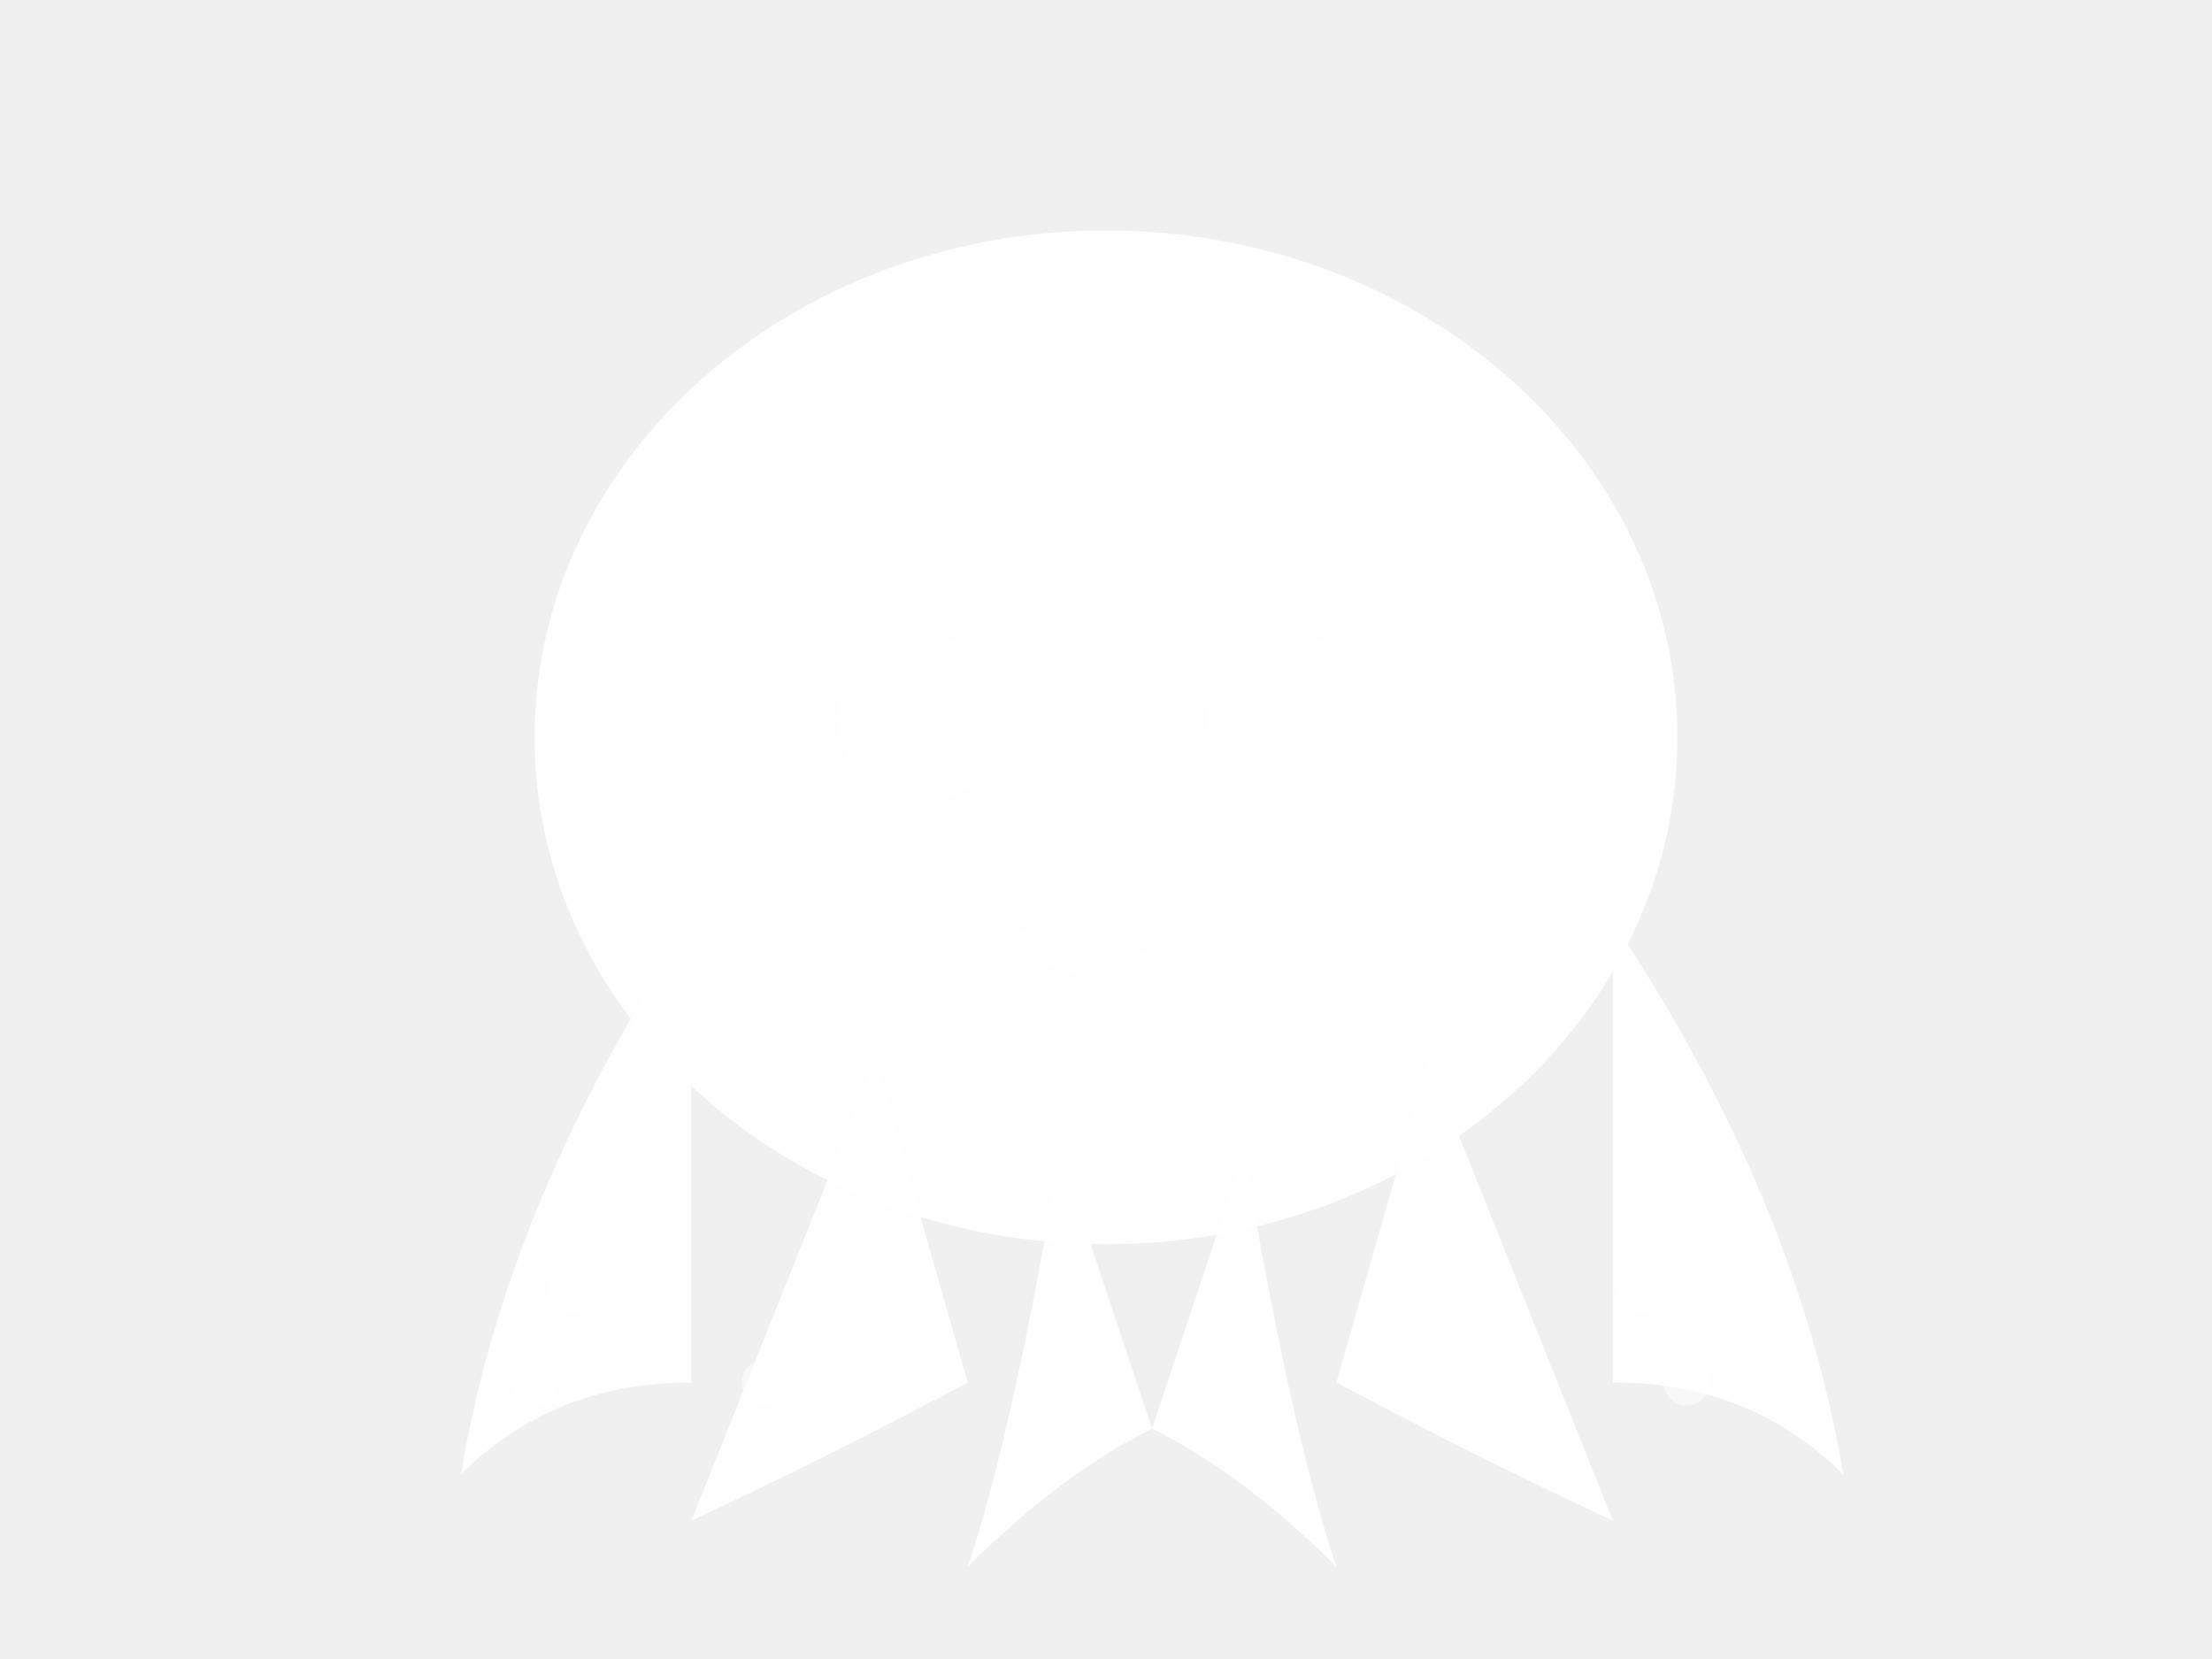
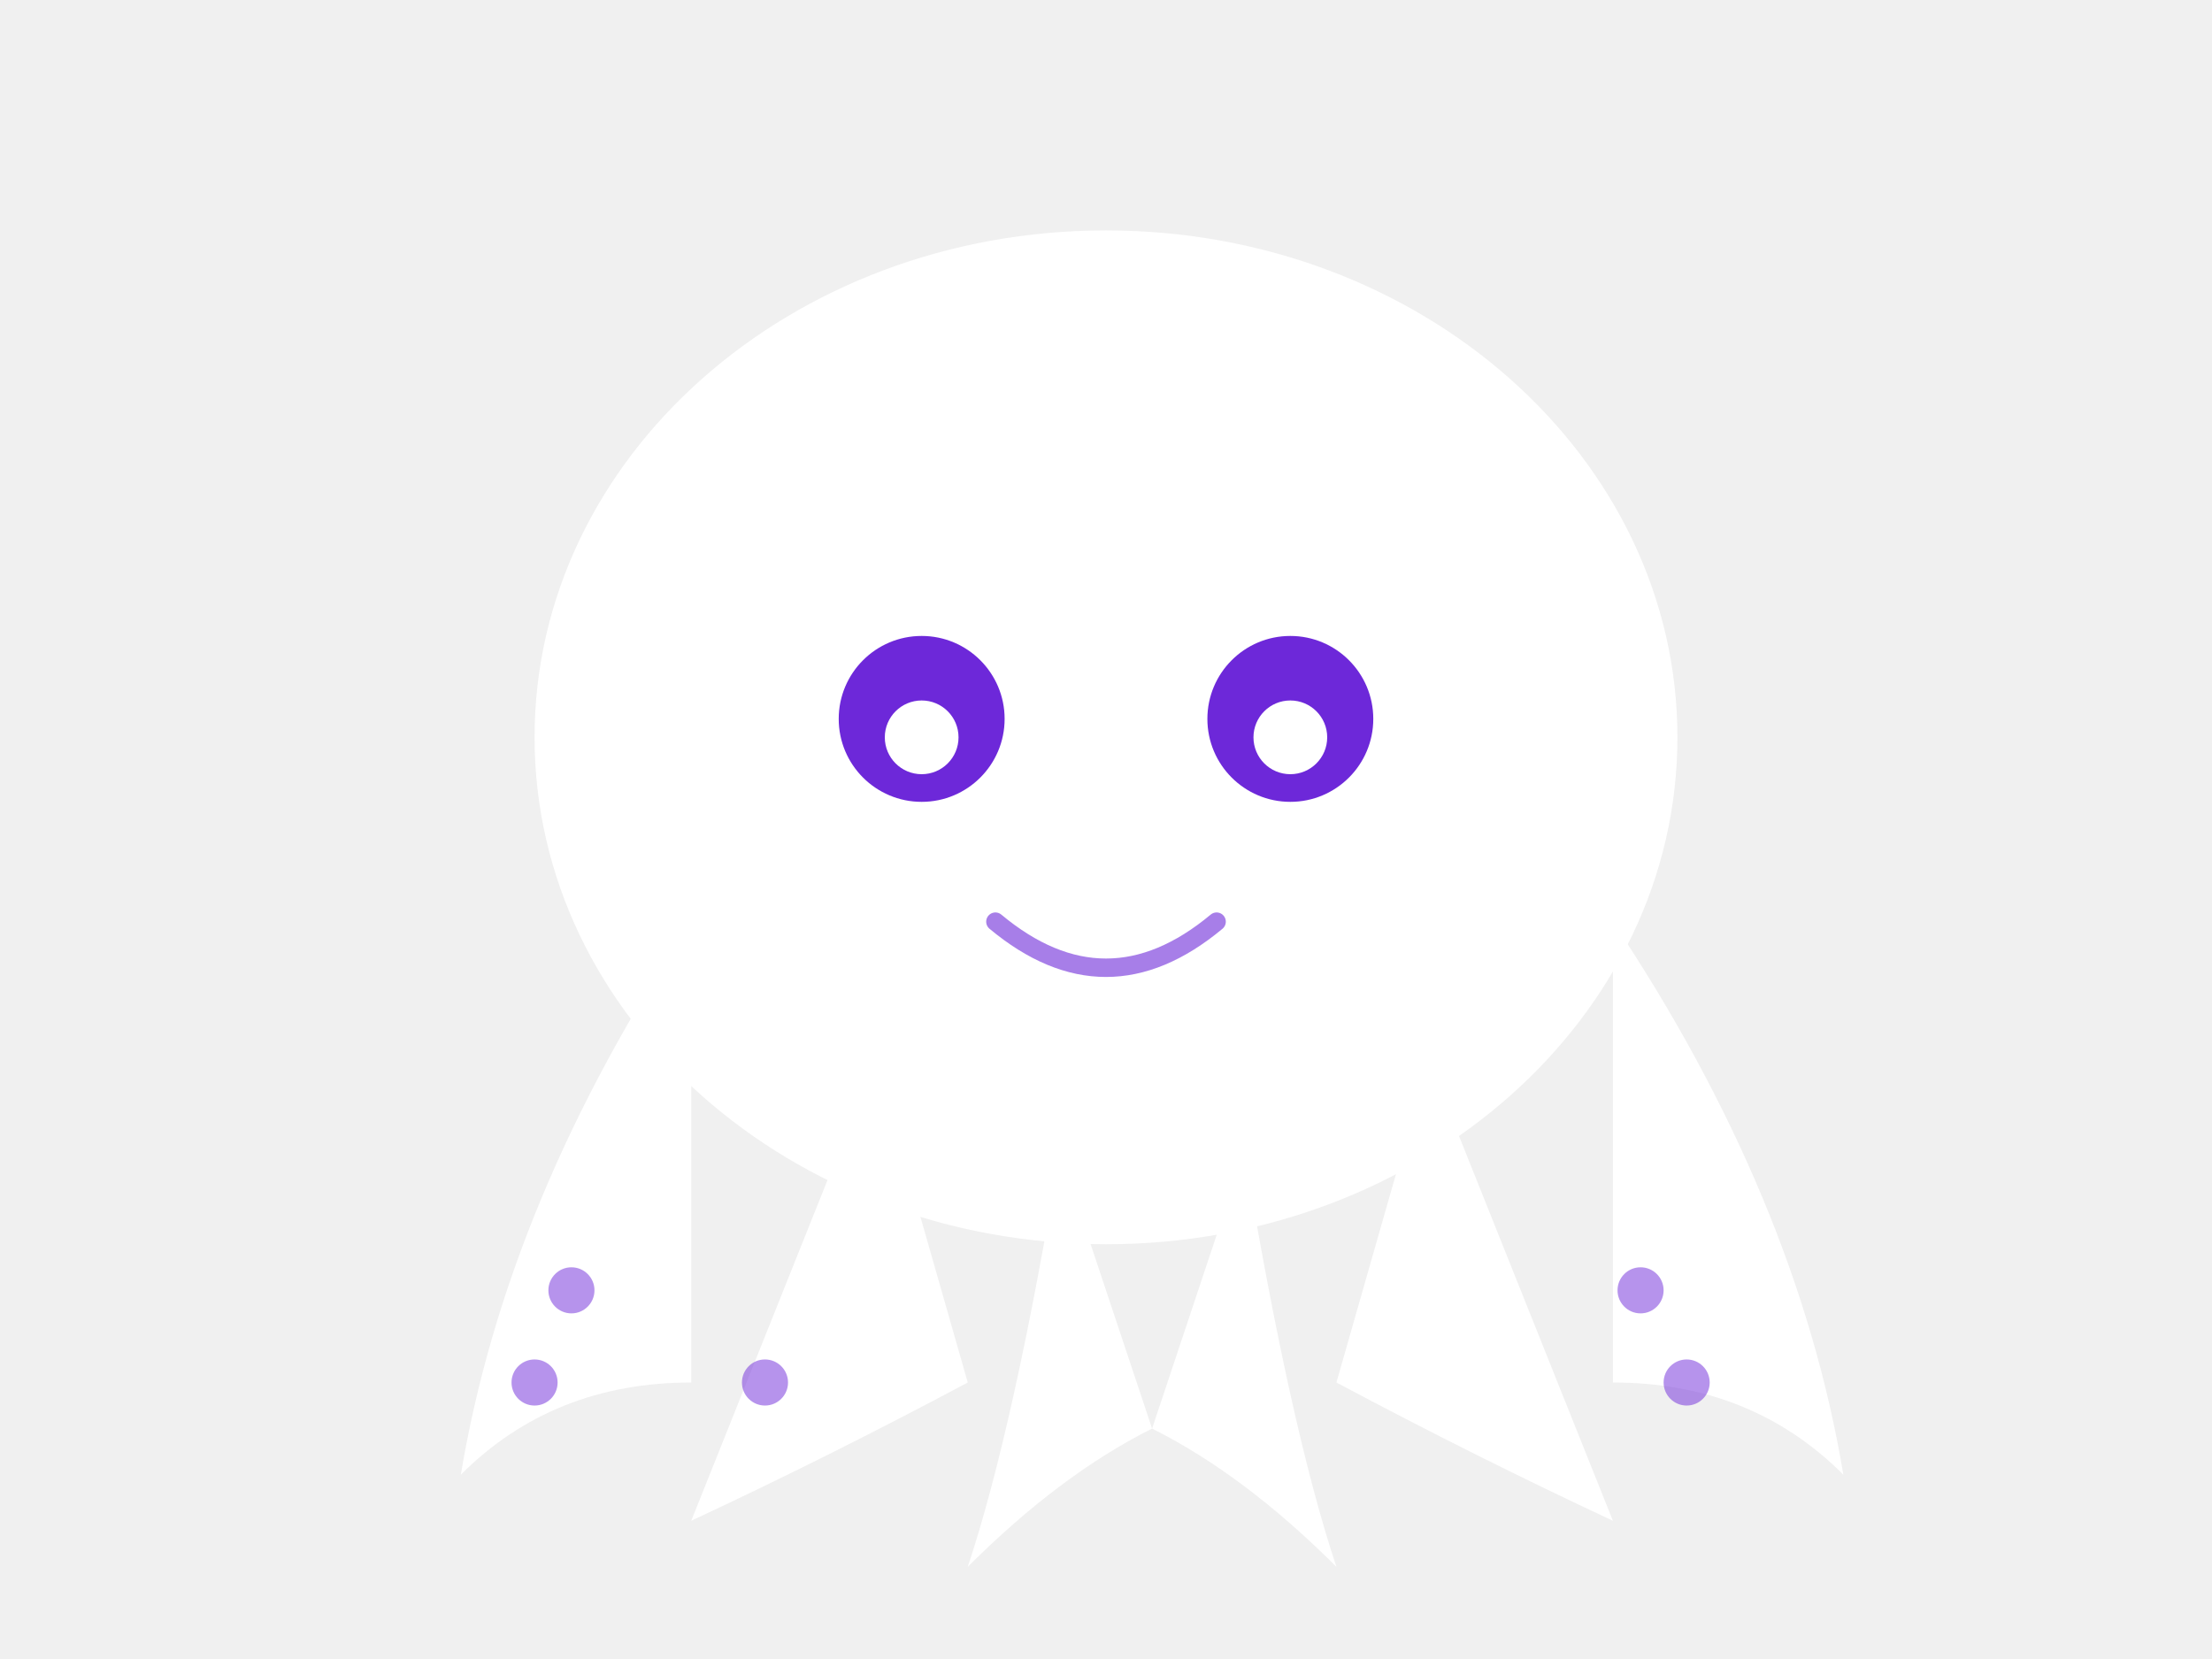
<svg xmlns="http://www.w3.org/2000/svg" viewBox="0 0 240 180" width="480" height="360">
-   <ellipse cx="120" cy="80" rx="62" ry="55" fill="white" opacity="0.9" />
-   <path d="M 75 100 Q 55 130, 50 160 Q 60 150, 75 150 Z" fill="white" opacity="0.9" />
-   <path d="M 95 115 Q 85 140, 75 165 Q 90 158, 105 150 Z" fill="white" opacity="0.9" />
-   <path d="M 115 125 Q 110 155, 105 170 Q 115 160, 125 155 Z" fill="white" opacity="0.9" />
-   <path d="M 135 125 Q 140 155, 145 170 Q 135 160, 125 155 Z" fill="white" opacity="0.9" />
-   <path d="M 155 115 Q 165 140, 175 165 Q 160 158, 145 150 Z" fill="white" opacity="0.9" />
-   <path d="M 175 100 Q 195 130, 200 160 Q 190 150, 175 150 Z" fill="white" opacity="0.9" />
-   <circle cx="62" cy="140" r="2.5" fill="#fff" opacity="0.5" />
-   <circle cx="58" cy="150" r="2.5" fill="#fff" opacity="0.5" />
-   <circle cx="83" cy="150" r="2.5" fill="#fff" opacity="0.5" />
-   <circle cx="178" cy="140" r="2.5" fill="#fff" opacity="0.5" />
-   <circle cx="183" cy="150" r="2.5" fill="#fff" opacity="0.5" />
-   <circle cx="100" cy="78" r="9" fill="#fff" />
-   <circle cx="140" cy="78" r="9" fill="#fff" />
-   <circle cx="100" cy="80" r="4" fill="white" opacity="0.9" />
-   <circle cx="140" cy="80" r="4" fill="white" opacity="0.9" />
-   <path d="M 108 100 Q 120 110, 132 100" stroke="#fff" stroke-width="2" fill="none" stroke-linecap="round" opacity="0.6" />
+   <ellipse cx="120" cy="80" rx="62" ry="55" fill="#fff" />
+   <path d="M 75 100 Q 55 130, 50 160 Q 60 150, 75 150 Z" fill="#fff" />
+   <path d="M 95 115 Q 85 140, 75 165 Q 90 158, 105 150 Z" fill="#fff" />
+   <path d="M 115 125 Q 110 155, 105 170 Q 115 160, 125 155 Z" fill="#fff" />
+   <path d="M 135 125 Q 140 155, 145 170 Q 135 160, 125 155 Z" fill="#fff" />
+   <path d="M 155 115 Q 165 140, 175 165 Q 160 158, 145 150 Z" fill="#fff" />
+   <path d="M 175 100 Q 195 130, 200 160 Q 190 150, 175 150 Z" fill="#fff" />
+   <circle cx="62" cy="140" r="2.5" fill="#6D28D9" opacity="0.5" />
+   <circle cx="58" cy="150" r="2.5" fill="#6D28D9" opacity="0.5" />
+   <circle cx="83" cy="150" r="2.5" fill="#6D28D9" opacity="0.5" />
+   <circle cx="178" cy="140" r="2.5" fill="#6D28D9" opacity="0.5" />
+   <circle cx="183" cy="150" r="2.5" fill="#6D28D9" opacity="0.5" />
+   <circle cx="100" cy="78" r="9" fill="#6D28D9" />
+   <circle cx="140" cy="78" r="9" fill="#6D28D9" />
+   <circle cx="100" cy="80" r="4" fill="#fff" />
+   <circle cx="140" cy="80" r="4" fill="#fff" />
+   <path d="M 108 100 Q 120 110, 132 100" stroke="#6D28D9" stroke-width="2" fill="none" stroke-linecap="round" opacity="0.6" />
</svg>
